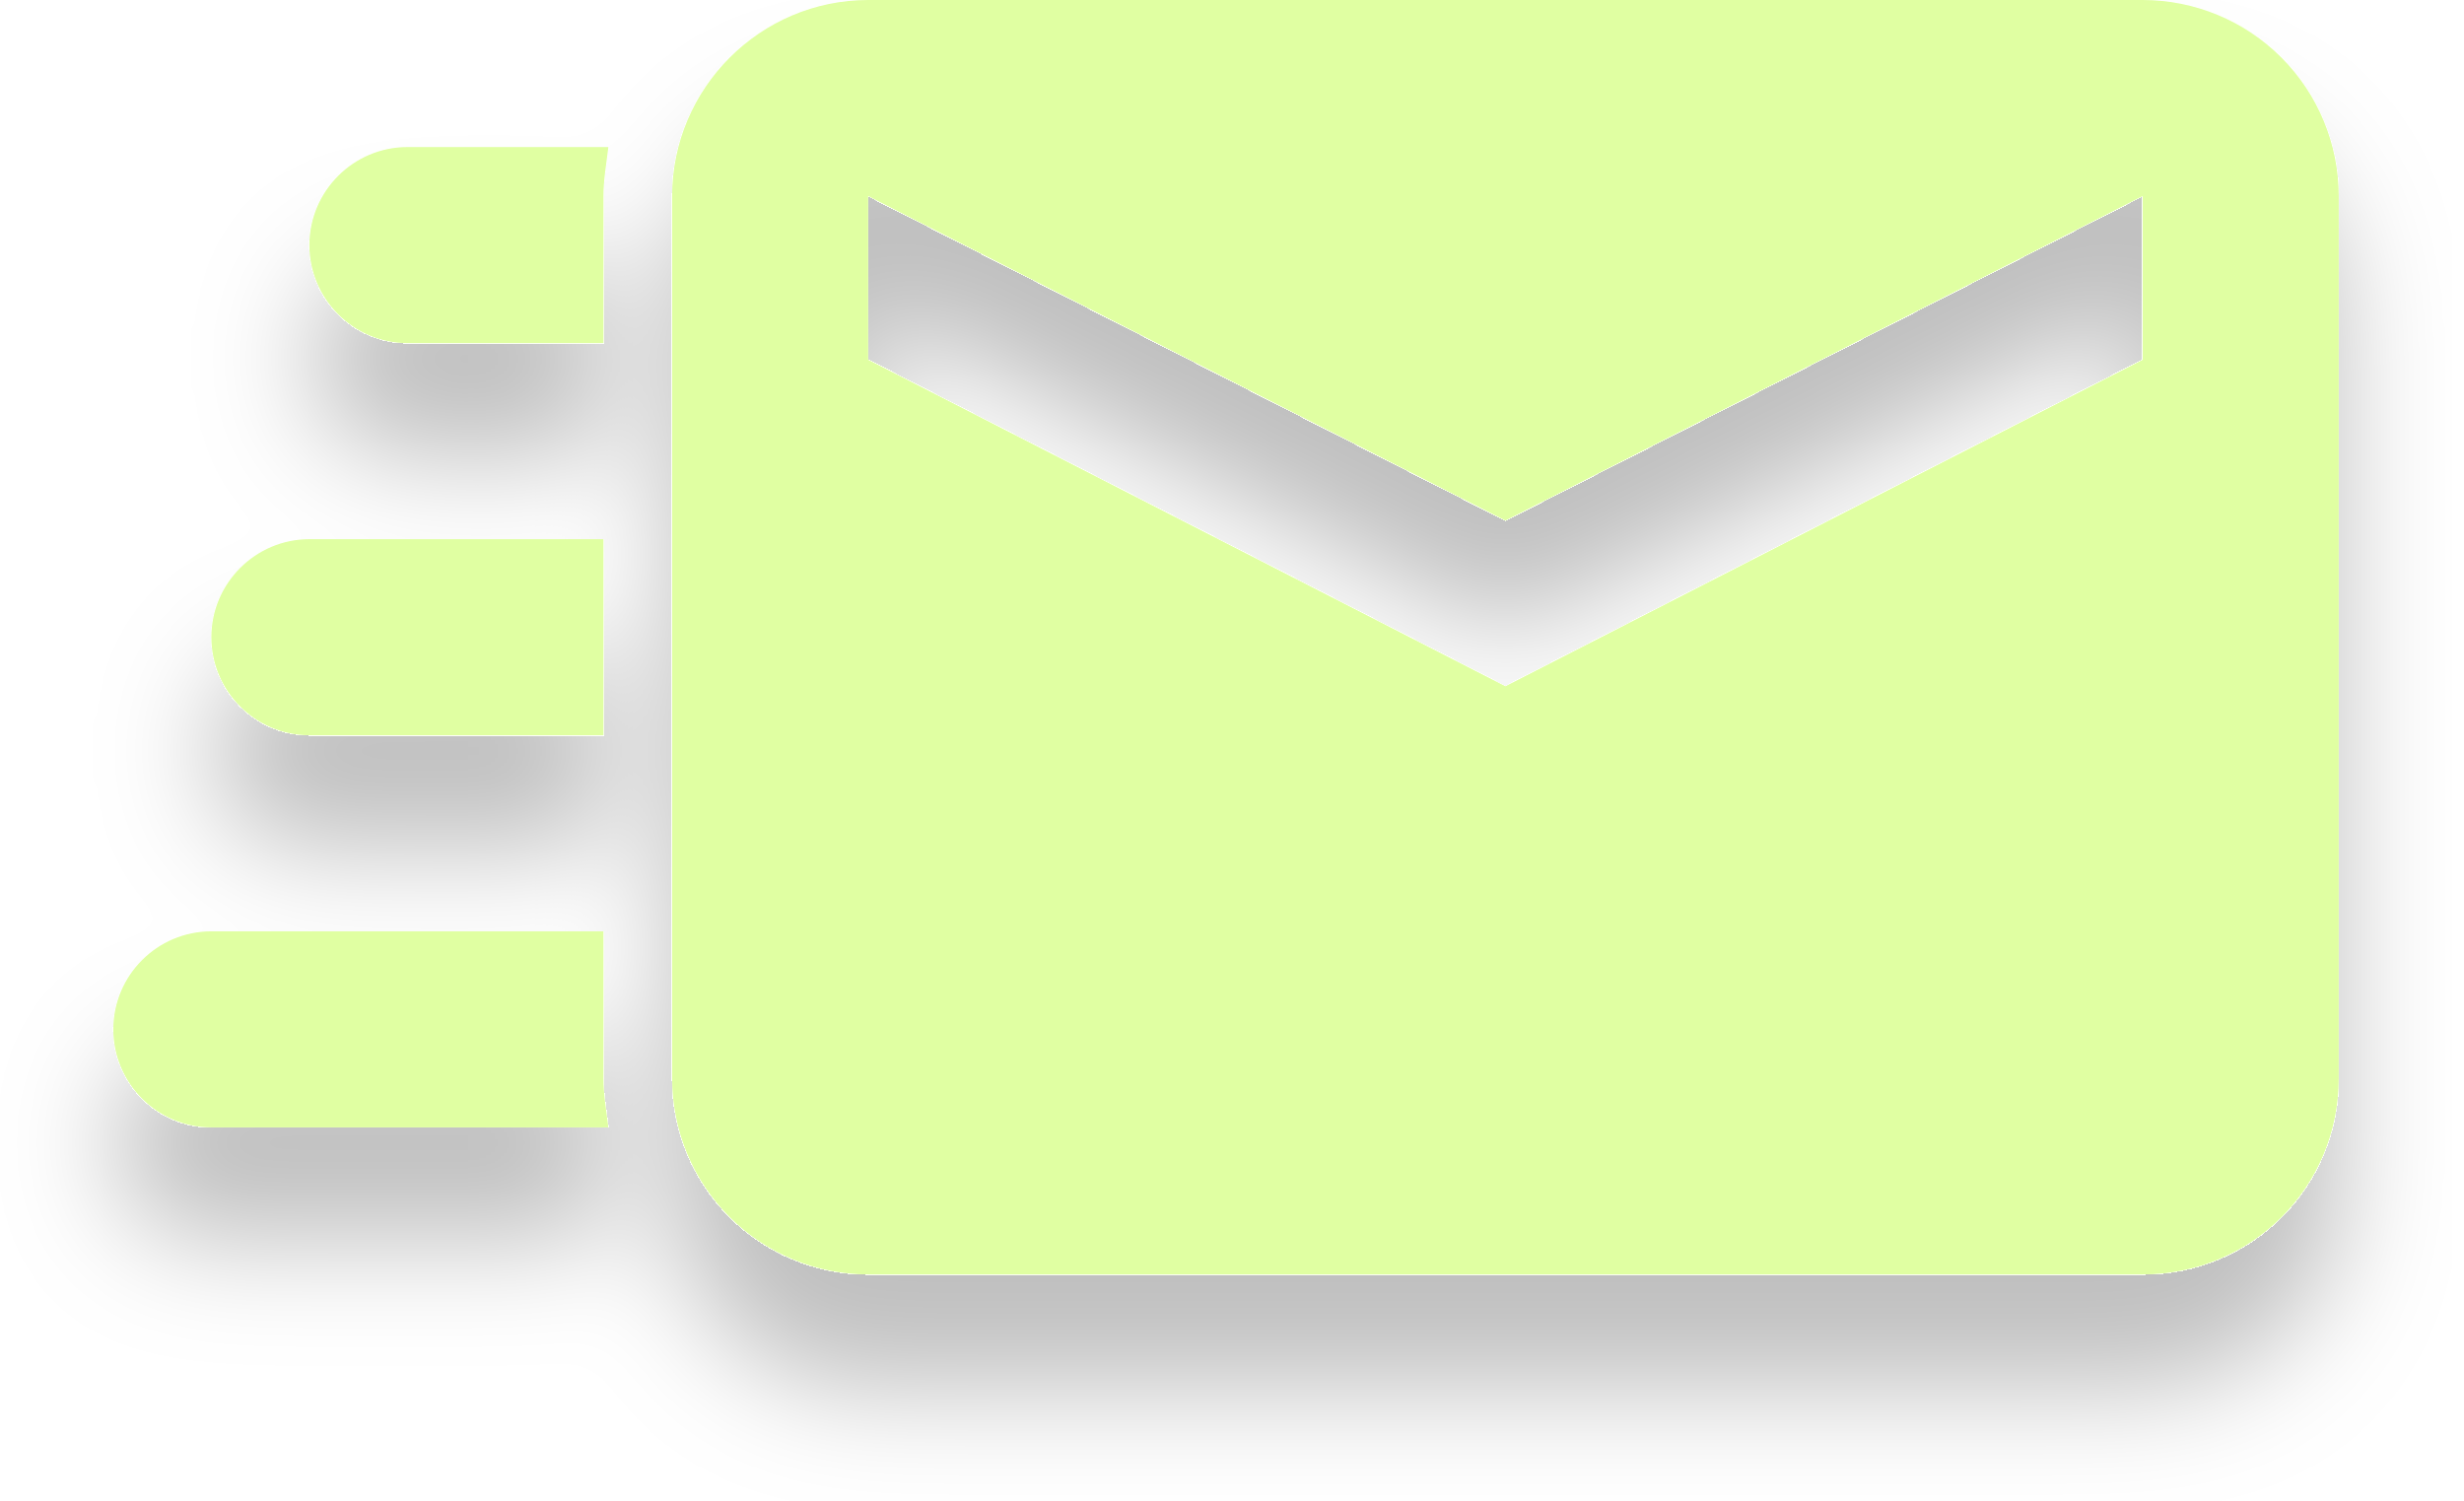
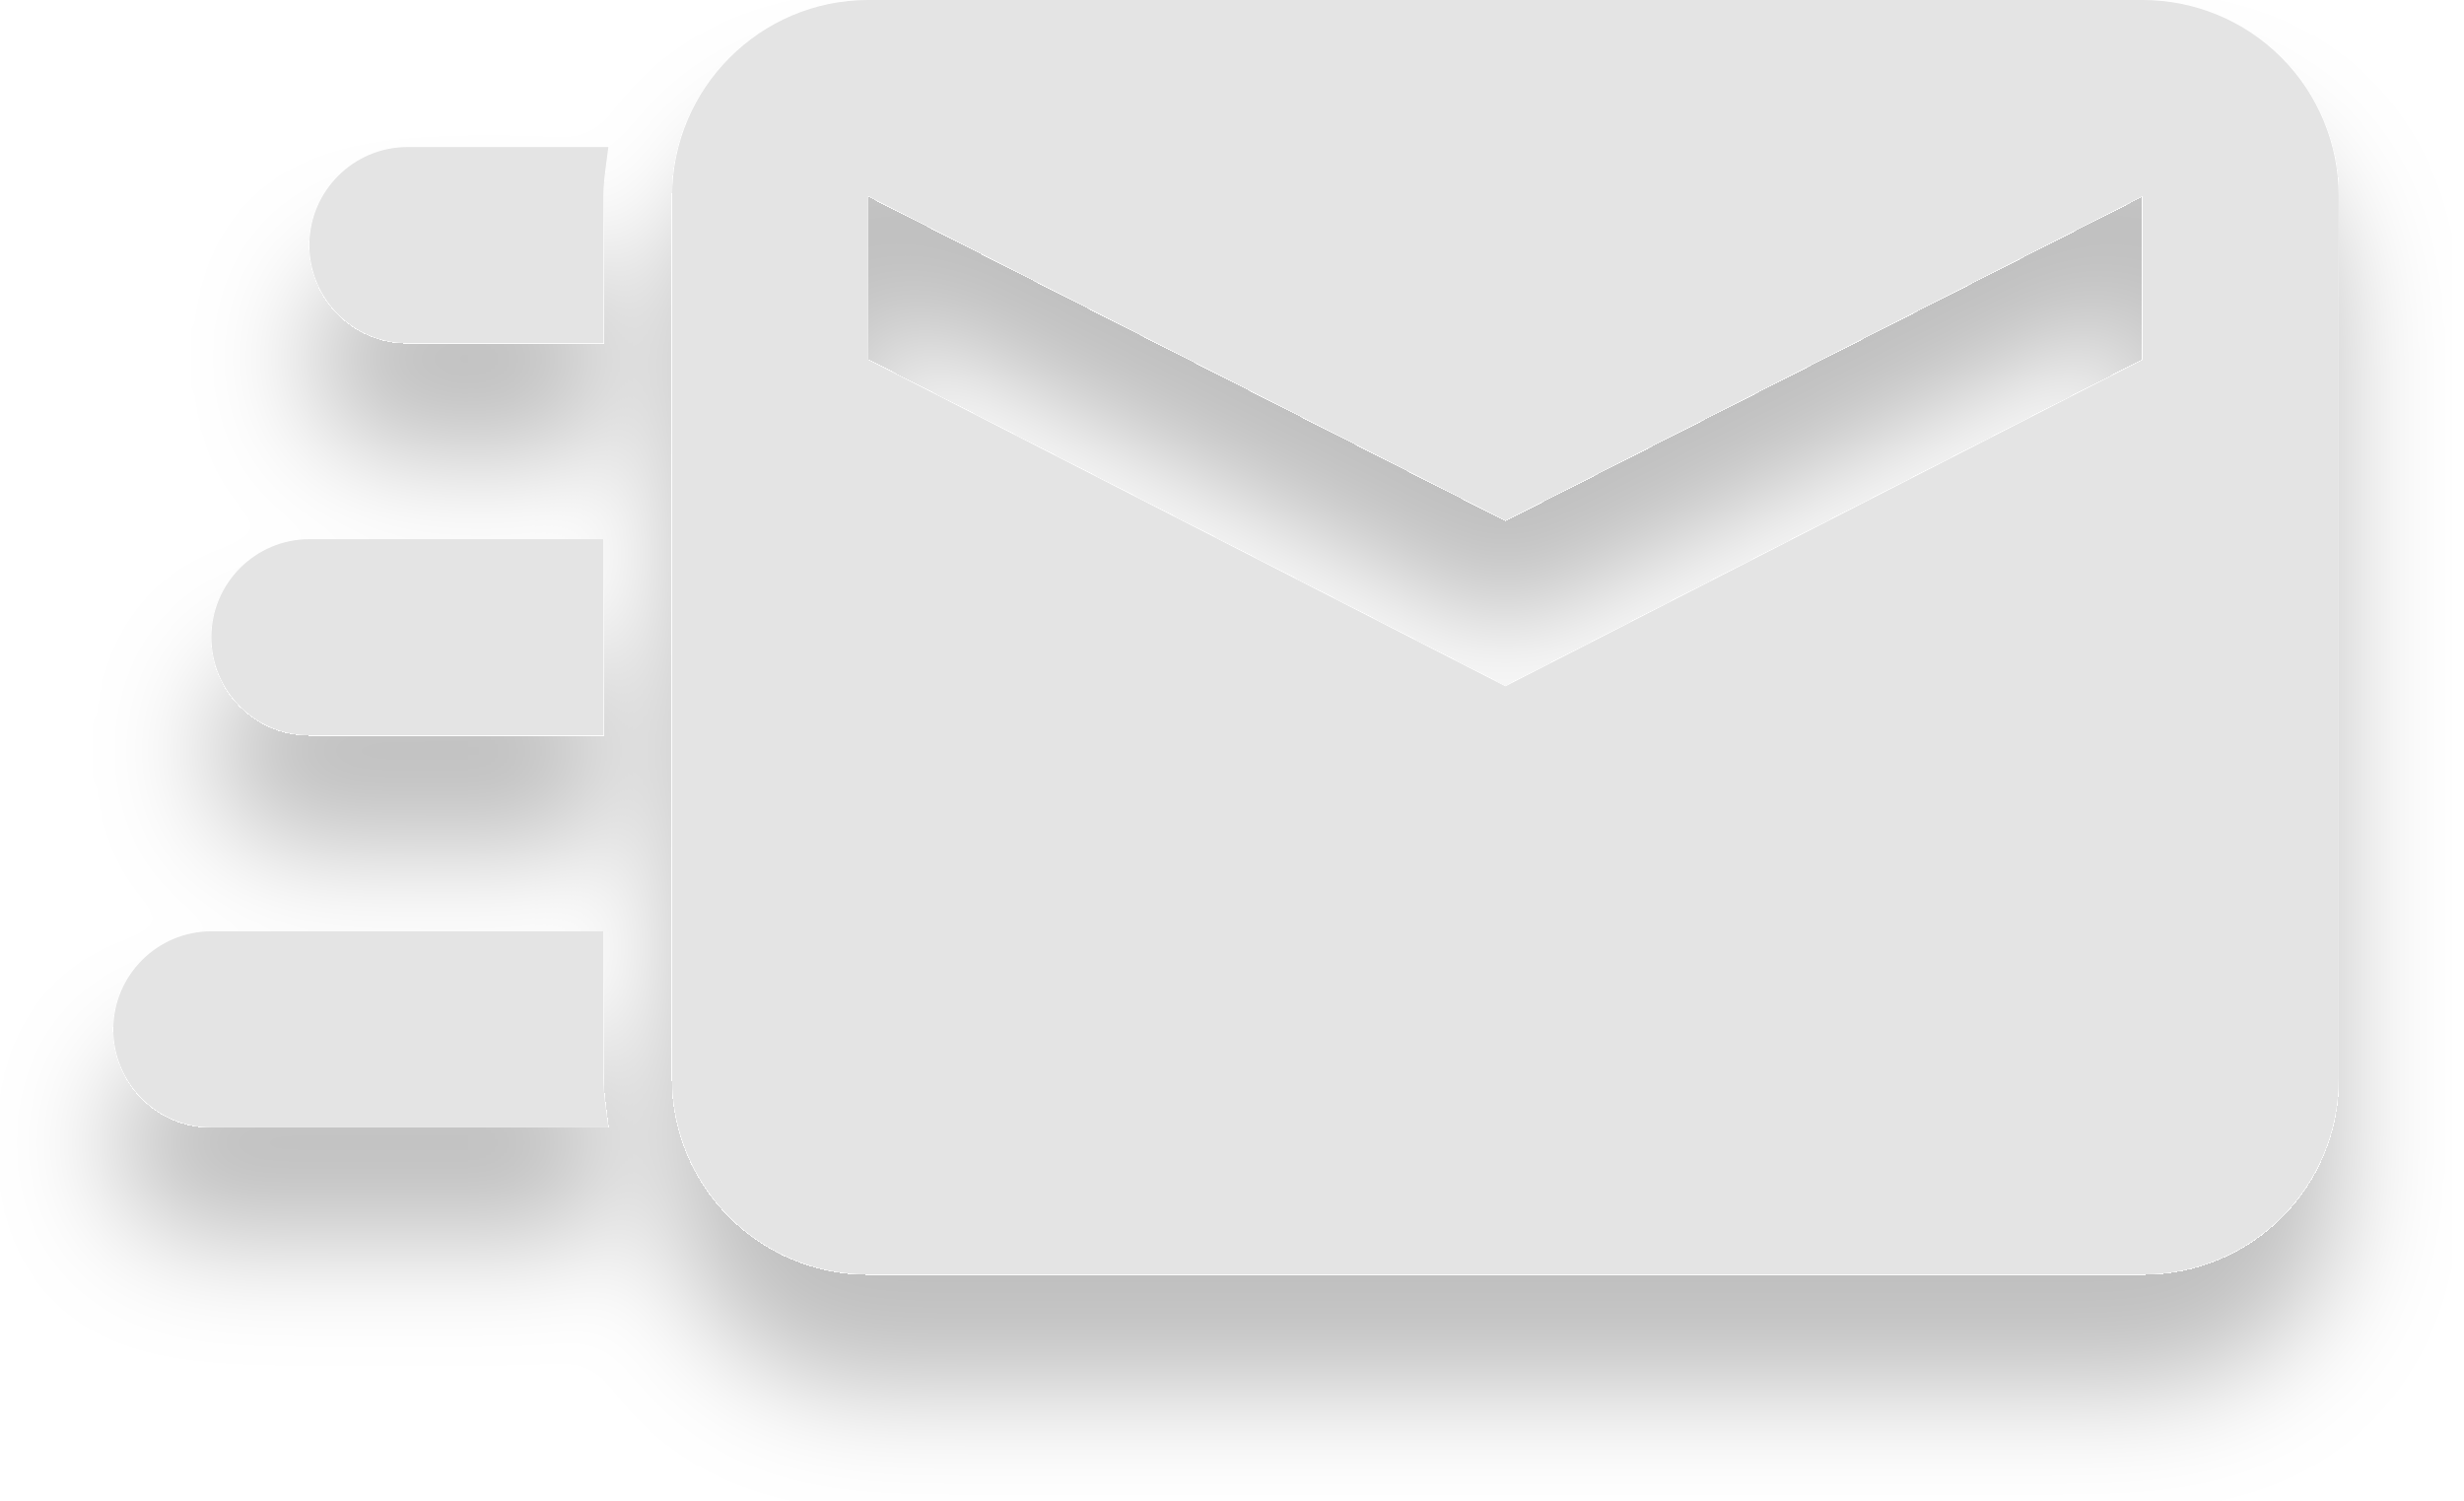
<svg xmlns="http://www.w3.org/2000/svg" width="87" height="53" viewBox="0 0 87 53" fill="none">
  <g filter="url(#filter0_d_327_1003)">
-     <path d="M75.654 0H30.654C26.846 0 23.731 3.115 23.731 6.923V38.077C23.731 39.913 24.46 41.674 25.759 42.972C27.057 44.271 28.818 45 30.654 45H75.654C79.496 45 82.577 41.919 82.577 38.077V6.923C82.577 5.087 81.847 3.326 80.549 2.028C79.251 0.729 77.49 0 75.654 0ZM75.654 12.704L53.154 24.231L30.654 12.704V6.923L53.154 18.381L75.654 6.923V12.704ZM21.308 38.077C21.308 38.665 21.412 39.219 21.481 39.808H7.462C5.551 39.808 4 38.25 4 36.346C4 34.442 5.551 32.885 7.462 32.885H21.308V38.077ZM14.385 5.192H21.481C21.412 5.781 21.308 6.335 21.308 6.923V12.115H14.385C12.481 12.115 10.923 10.558 10.923 8.654C10.923 6.75 12.481 5.192 14.385 5.192ZM7.462 22.5C7.462 20.596 9.019 19.038 10.923 19.038H21.308V25.962H10.923C9.019 25.962 7.462 24.404 7.462 22.5Z" fill="#E0FFA2" />
+     <path d="M75.654 0H30.654C26.846 0 23.731 3.115 23.731 6.923V38.077C23.731 39.913 24.46 41.674 25.759 42.972C27.057 44.271 28.818 45 30.654 45H75.654C79.496 45 82.577 41.919 82.577 38.077V6.923C82.577 5.087 81.847 3.326 80.549 2.028C79.251 0.729 77.49 0 75.654 0ZM75.654 12.704L53.154 24.231L30.654 12.704V6.923L53.154 18.381L75.654 6.923V12.704ZM21.308 38.077C21.308 38.665 21.412 39.219 21.481 39.808H7.462C5.551 39.808 4 38.25 4 36.346C4 34.442 5.551 32.885 7.462 32.885H21.308V38.077ZM14.385 5.192H21.481C21.412 5.781 21.308 6.335 21.308 6.923V12.115H14.385C12.481 12.115 10.923 10.558 10.923 8.654C10.923 6.75 12.481 5.192 14.385 5.192ZM7.462 22.5C7.462 20.596 9.019 19.038 10.923 19.038H21.308V25.962H10.923C9.019 25.962 7.462 24.404 7.462 22.5Z" fill="#E4E4E4" />
  </g>
  <defs>
    <filter id="filter0_d_327_1003" x="0" y="0" width="86.577" height="53" filterUnits="userSpaceOnUse" color-interpolation-filters="sRGB">
      <feFlood flood-opacity="0" result="BackgroundImageFix" />
      <feColorMatrix in="SourceAlpha" type="matrix" values="0 0 0 0 0 0 0 0 0 0 0 0 0 0 0 0 0 0 127 0" result="hardAlpha" />
      <feOffset dy="4" />
      <feGaussianBlur stdDeviation="2" />
      <feComposite in2="hardAlpha" operator="out" />
      <feColorMatrix type="matrix" values="0 0 0 0 0 0 0 0 0 0 0 0 0 0 0 0 0 0 0.25 0" />
      <feBlend mode="normal" in2="BackgroundImageFix" result="effect1_dropShadow_327_1003" />
      <feBlend mode="normal" in="SourceGraphic" in2="effect1_dropShadow_327_1003" result="shape" />
    </filter>
  </defs>
</svg>
